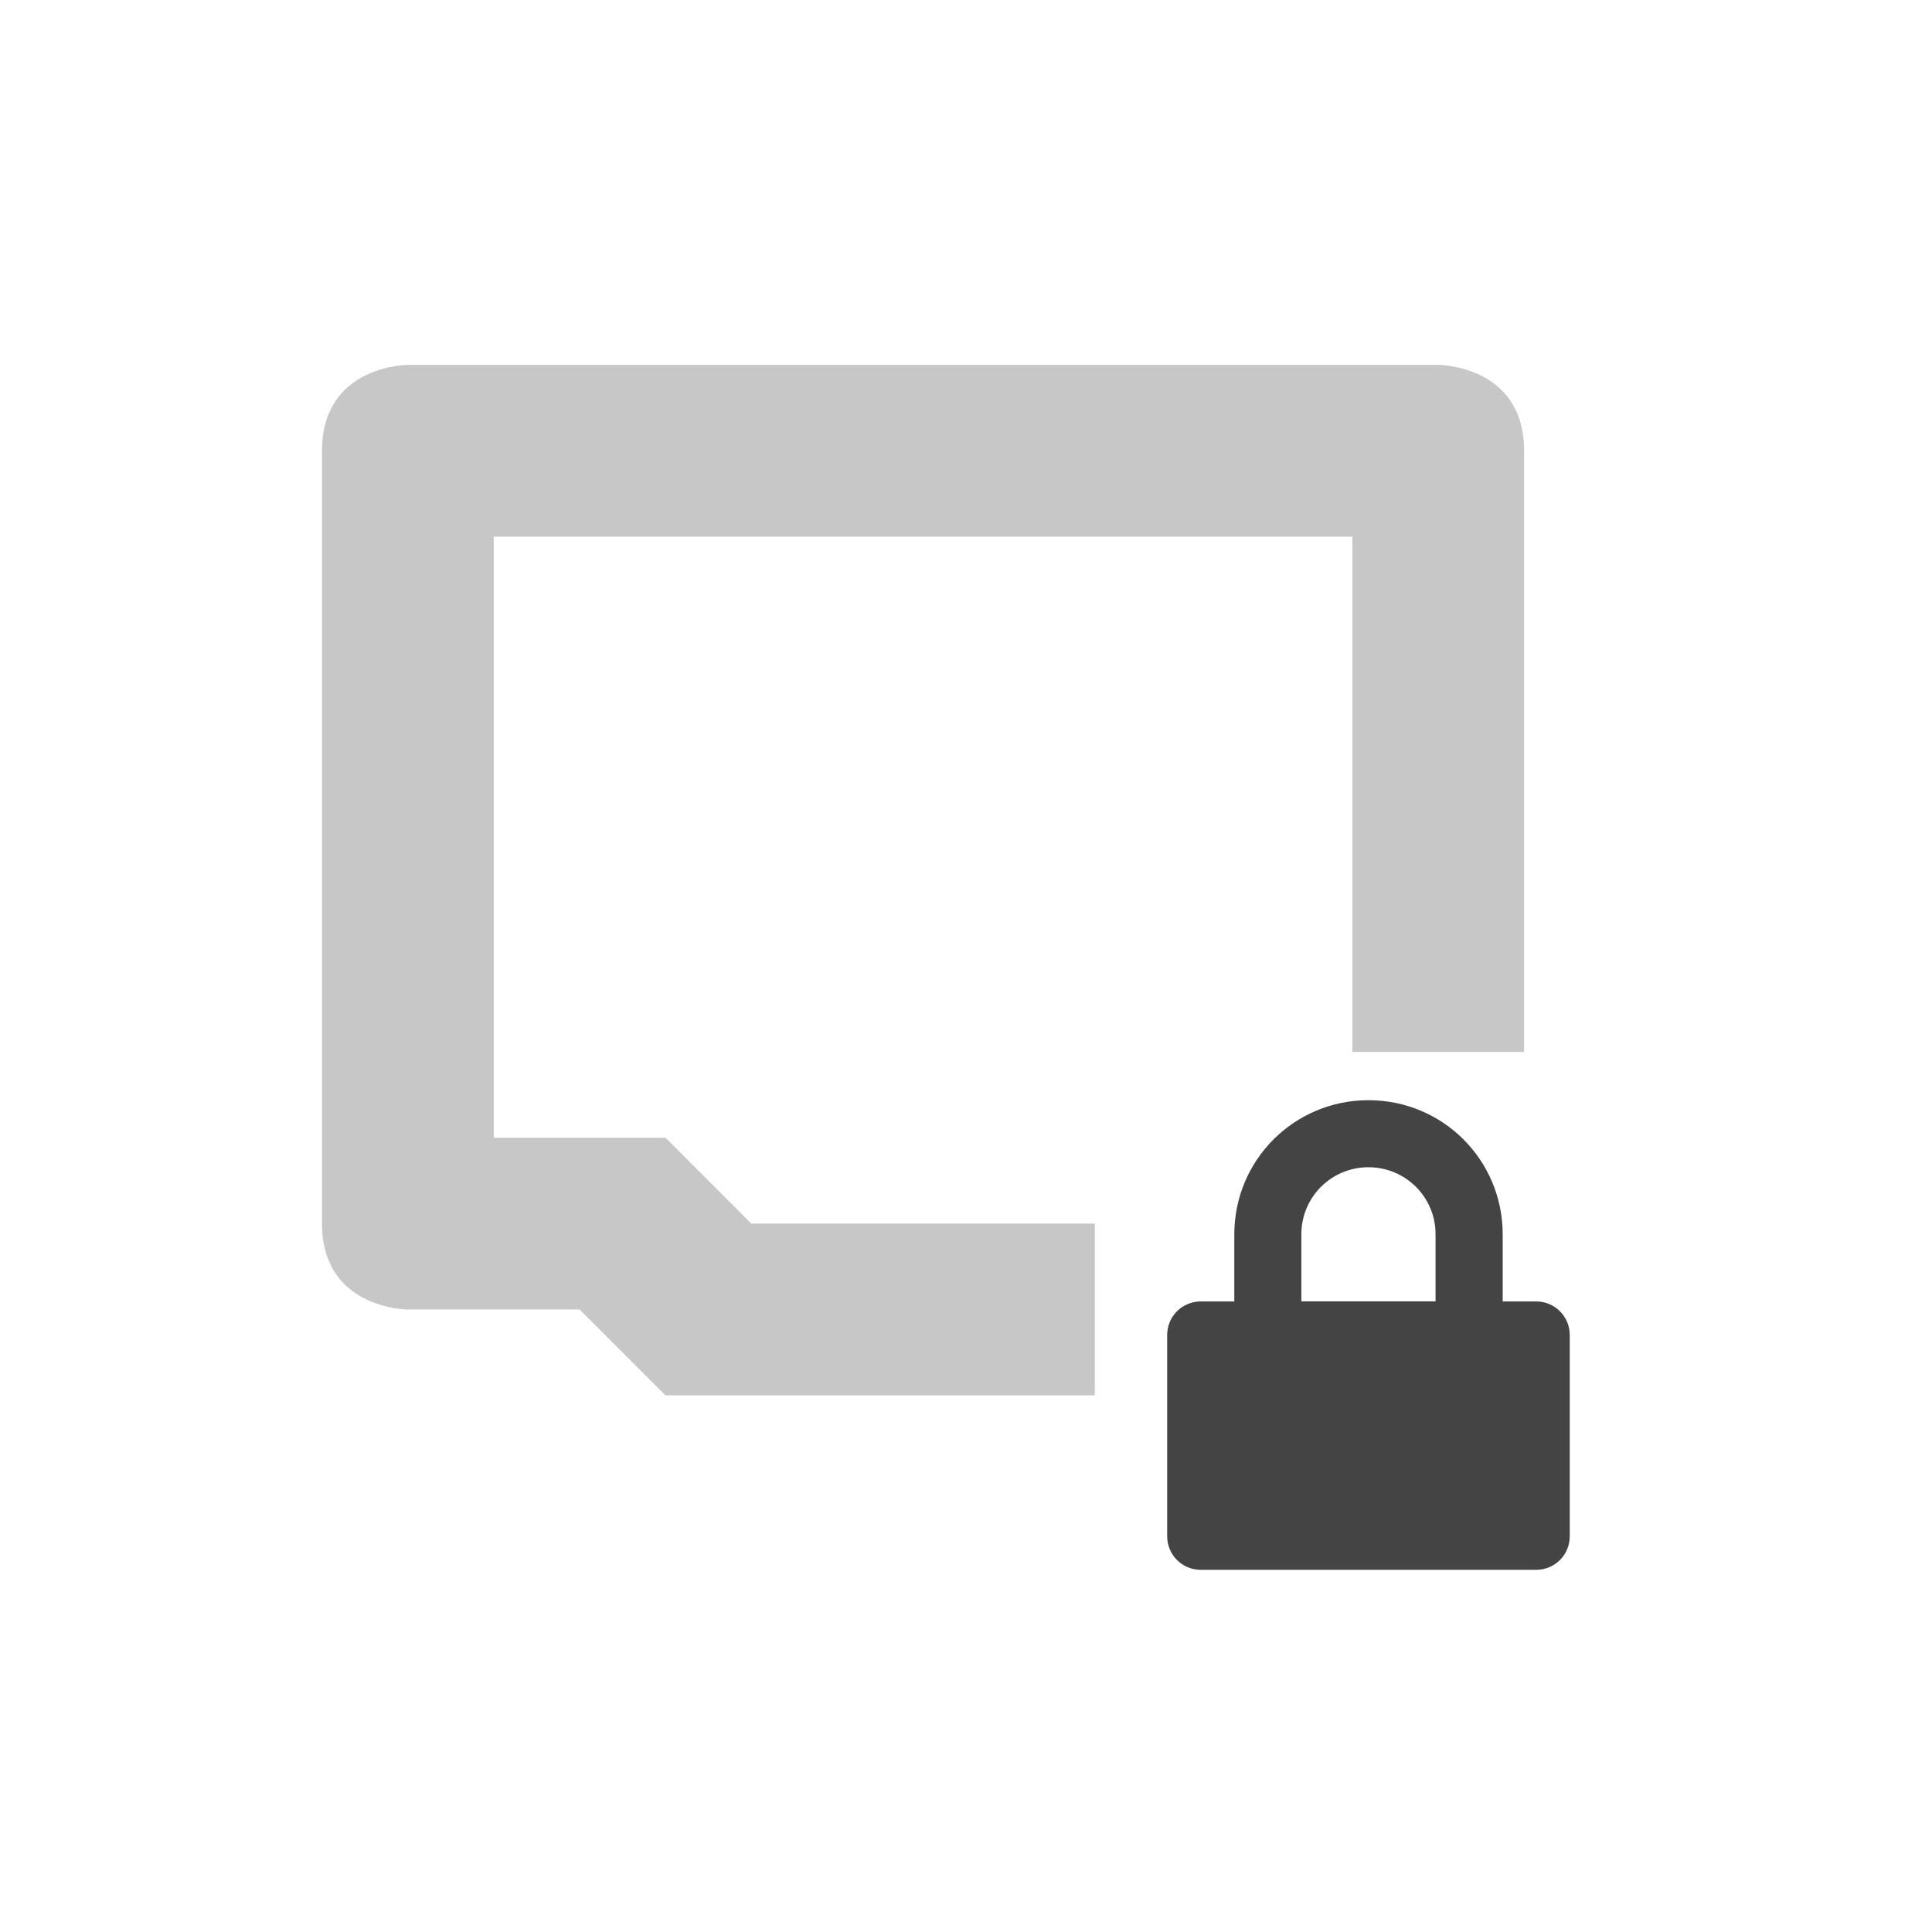
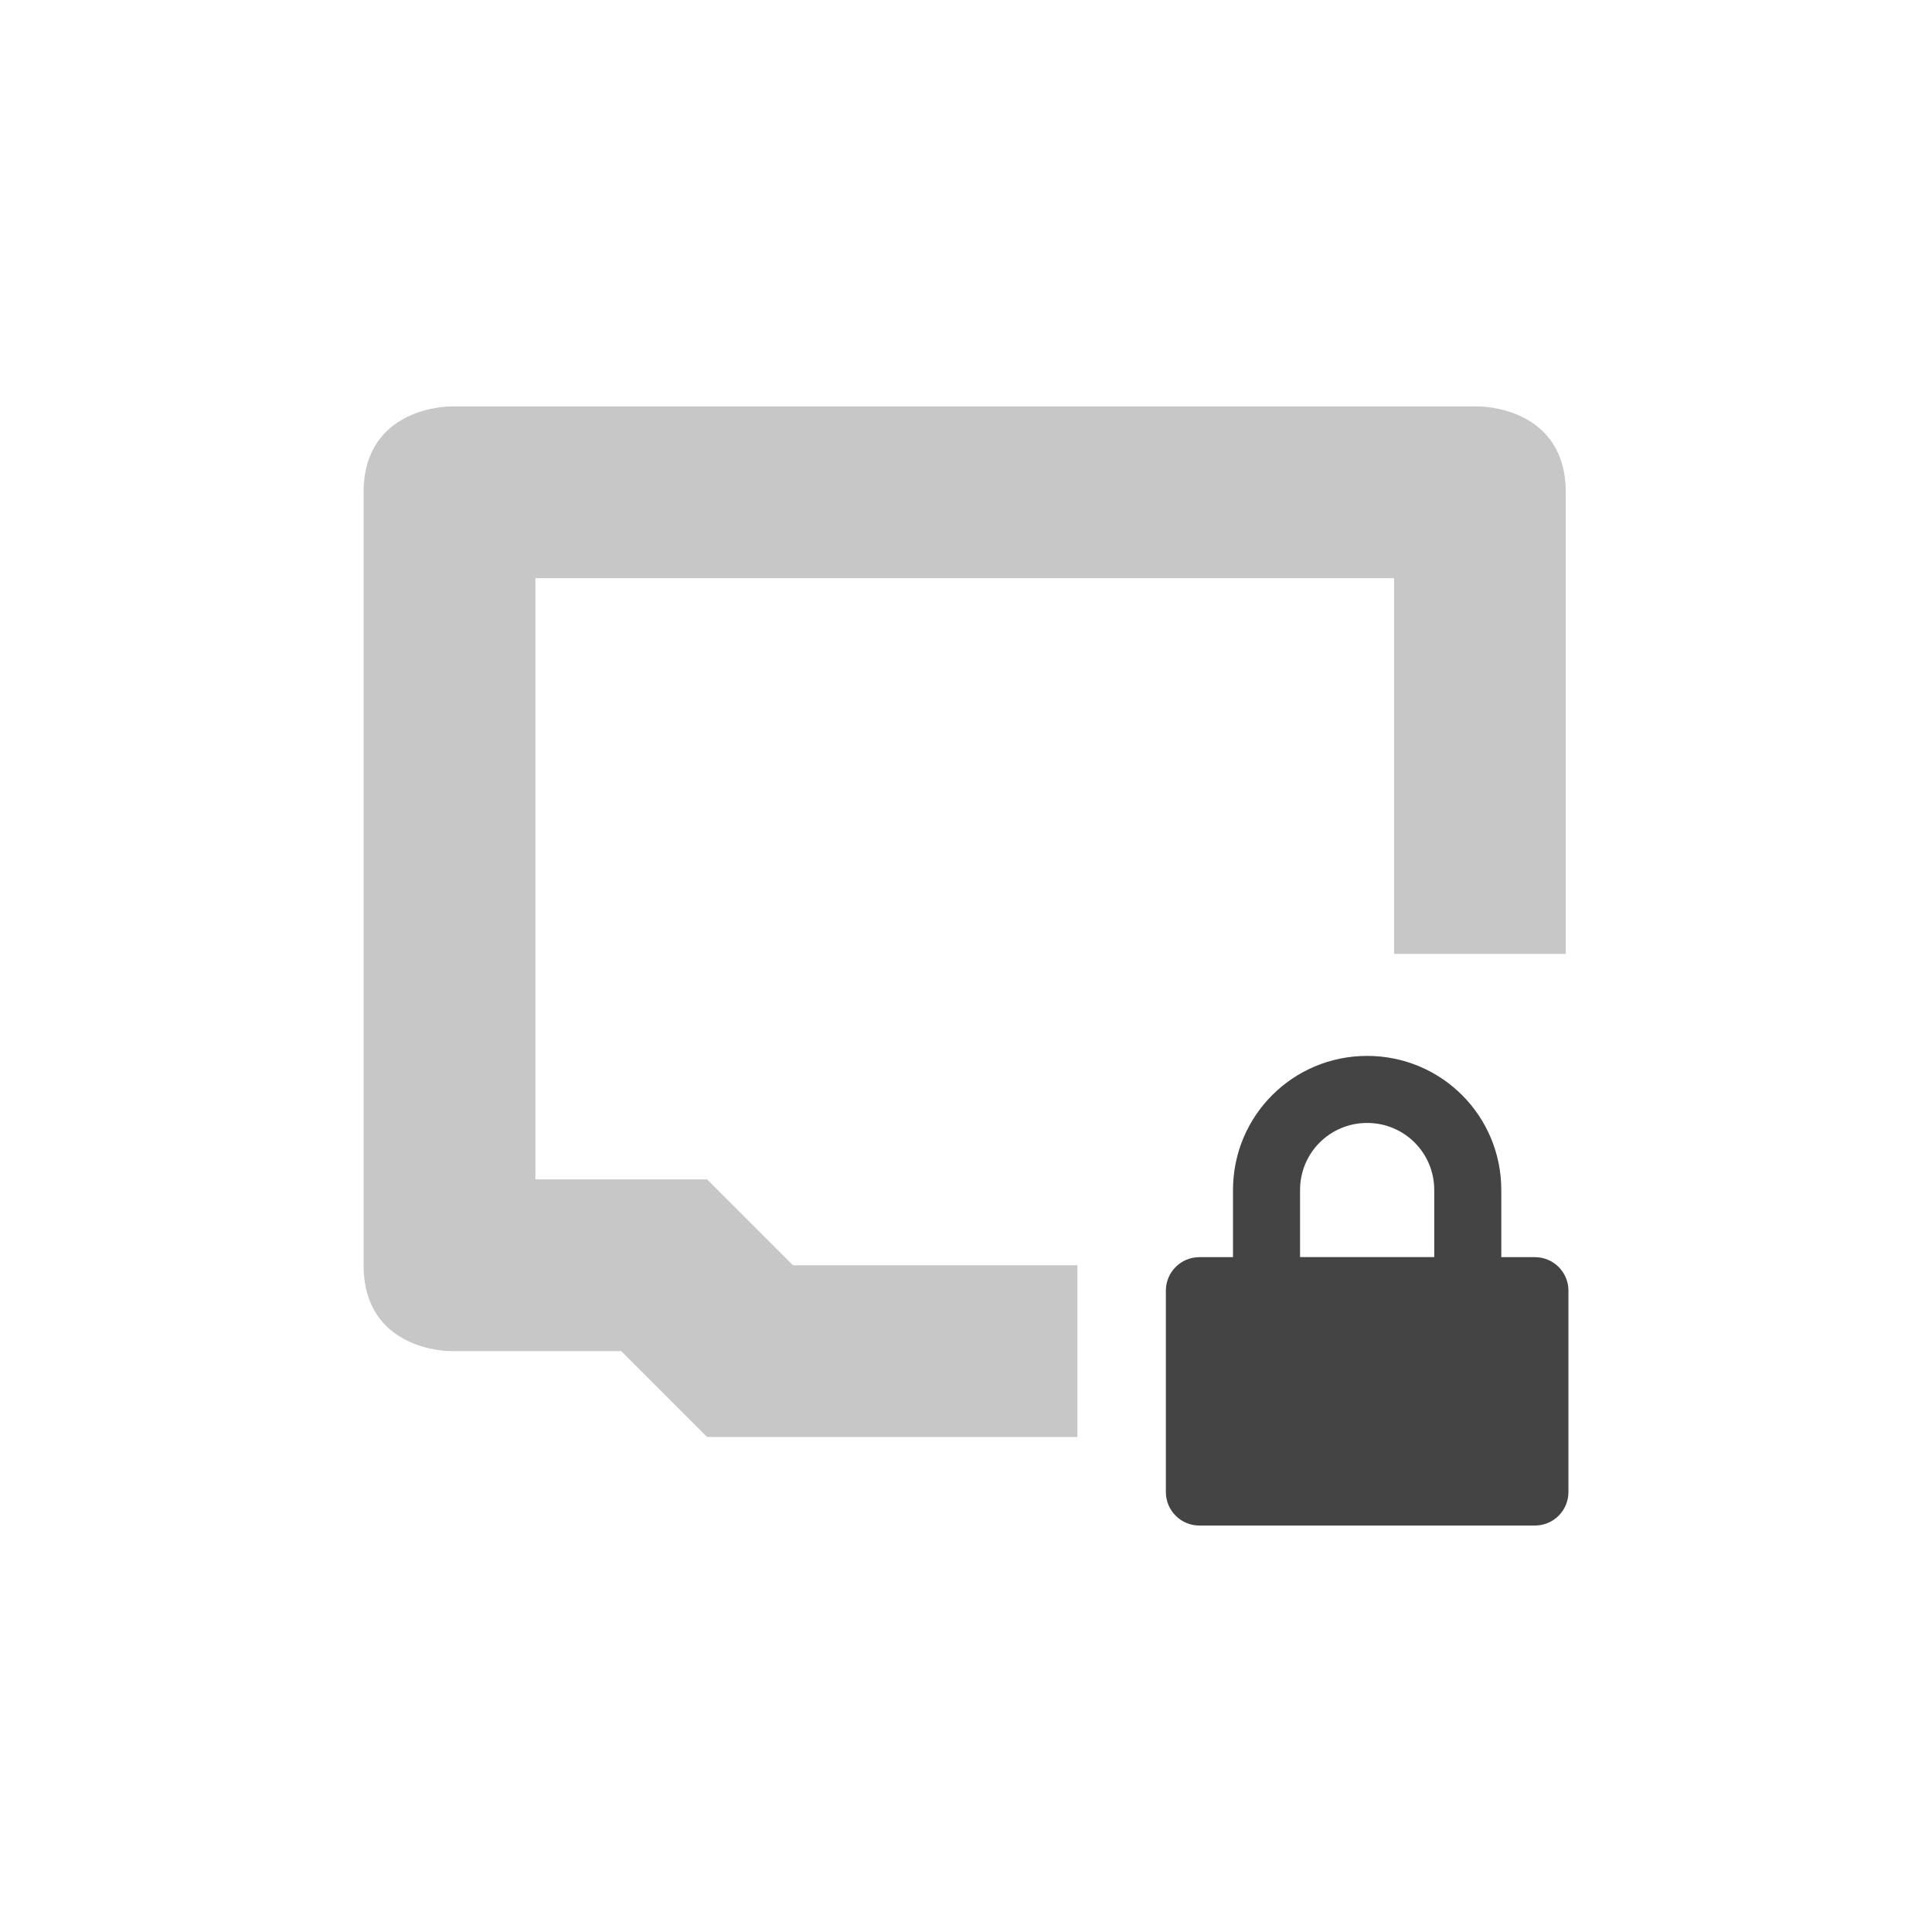
- <svg xmlns="http://www.w3.org/2000/svg" version="1.1" width="24px" height="24px">
-   <g transform="translate(4.0, 4.0) scale(1 1) ">
+ <svg xmlns="http://www.w3.org/2000/svg" version="1.1" width="24px" height="24px" id="svg14" xml:space="preserve">
+   <defs id="defs16">
+     <style id="current-color-scheme-7" type="text/css">
+    .ColorScheme-Text { color:#dfdfdf; } .ColorScheme-Highlight { color:#4285f4; } .ColorScheme-NeutralText { color:#ff9800; } .ColorScheme-PositiveText { color:#4caf50; } .ColorScheme-NegativeText { color:#f44336; }
+   </style>
+     <style id="current-color-scheme-6-53" type="text/css">
+    .ColorScheme-Text { color:#dfdfdf; } .ColorScheme-Highlight { color:#4285f4; } .ColorScheme-NeutralText { color:#ff9800; } .ColorScheme-PositiveText { color:#4caf50; } .ColorScheme-NegativeText { color:#f44336; }
+   </style>
+     <style id="current-color-scheme-53-5" type="text/css">
+    .ColorScheme-Text { color:#dfdfdf; } .ColorScheme-Highlight { color:#4285f4; }
+   </style>
+     <style id="current-color-scheme-5-6" type="text/css">
+    .ColorScheme-Text { color:#dfdfdf; } .ColorScheme-Highlight { color:#4285f4; }
+   </style>
+     <style id="current-color-scheme-6-5-2" type="text/css">
+    .ColorScheme-Text { color:#dfdfdf; } .ColorScheme-Highlight { color:#4285f4; }
+   </style>
+     <style id="current-color-scheme-535" type="text/css">
+    .ColorScheme-Text { color:#dfdfdf; } .ColorScheme-Highlight { color:#4285f4; } .ColorScheme-NeutralText { color:#ff9800; } .ColorScheme-PositiveText { color:#4caf50; } .ColorScheme-NegativeText { color:#f44336; }
+   </style>
+     <style id="current-color-scheme-6-6" type="text/css">
+    .ColorScheme-Text { color:#dfdfdf; } .ColorScheme-Highlight { color:#4285f4; } .ColorScheme-NeutralText { color:#ff9800; } .ColorScheme-PositiveText { color:#4caf50; } .ColorScheme-NegativeText { color:#f44336; }
+   </style>
+     <style id="current-color-scheme-53-2" type="text/css">
+    .ColorScheme-Text { color:#dfdfdf; } .ColorScheme-Highlight { color:#4285f4; }
+   </style>
+     <style id="current-color-scheme-5-9" type="text/css">
+    .ColorScheme-Text { color:#dfdfdf; } .ColorScheme-Highlight { color:#4285f4; }
+   </style>
+     <style id="current-color-scheme-6-5-1" type="text/css">
+    .ColorScheme-Text { color:#dfdfdf; } .ColorScheme-Highlight { color:#4285f4; }
+   </style>
    <defs id="defs3">
      <style id="current-color-scheme" type="text/css">
   .ColorScheme-Text { color:#dfdfdf; } .ColorScheme-Highlight { color:#4285f4; } .ColorScheme-NeutralText { color:#ff9800; } .ColorScheme-PositiveText { color:#4caf50; } .ColorScheme-NegativeText { color:#f44336; }
  </style>
      <style id="current-color-scheme-6" type="text/css">
   .ColorScheme-Text { color:#dfdfdf; } .ColorScheme-Highlight { color:#4285f4; } .ColorScheme-NeutralText { color:#ff9800; } .ColorScheme-PositiveText { color:#4caf50; } .ColorScheme-NegativeText { color:#f44336; }
  </style>
      <style id="current-color-scheme-53" type="text/css">
   .ColorScheme-Text { color:#dfdfdf; } .ColorScheme-Highlight { color:#4285f4; }
  </style>
      <style id="current-color-scheme-5" type="text/css">
   .ColorScheme-Text { color:#dfdfdf; } .ColorScheme-Highlight { color:#4285f4; }
  </style>
      <style id="current-color-scheme-6-5" type="text/css">
   .ColorScheme-Text { color:#dfdfdf; } .ColorScheme-Highlight { color:#4285f4; }
  </style>
    </defs>
-     <g id="g795">
-       <path style="opacity:0.3;fill:#444444;fill-opacity:1;stroke-width:1.067" d="m 1.067,0.533 c 0,0 -1.067,0 -1.067,1.067 V 11.2 c 0,1.067 1.067,1.067 1.067,1.067 h 2.133 l 1.067,1.067 h 5.333 V 11.2 H 5.333 L 4.267,10.133 H 2.133 V 2.667 H 12.8 V 9.067 h 2.133 V 1.6 c 0,-1.067 -1.067,-1.067 -1.067,-1.067 z" id="path2" />
-       <path style="display:inline;fill:#444444;fill-opacity:1;stroke-width:0.417" d="m 13,9.667 c -0.923,0 -1.667,0.743 -1.667,1.667 v 0.833 h -0.417 c -0.231,0 -0.417,0.186 -0.417,0.417 v 2.5 c 0,0.231 0.186,0.417 0.417,0.417 h 4.167 c 0.231,0 0.417,-0.186 0.417,-0.417 v -2.5 c 0,-0.231 -0.186,-0.417 -0.417,-0.417 H 14.667 V 11.334 C 14.667,10.41 13.923,9.667 13,9.667 Z m 0,0.833 c 0.462,0 0.833,0.372 0.833,0.833 v 0.833 h -1.667 v -0.833 c 0,-0.462 0.372,-0.833 0.833,-0.833 z" id="path240" />
-     </g>
+   </defs>
+   <g id="g1573" transform="translate(30.95674,-0.9092308)">
+     <path style="opacity:0.3;fill:#444444;fill-opacity:1;stroke-width:1.067" d="m -25.373,5.959 c 0,0 -1.067,0 -1.067,1.067 v 9.6 c 0,1.067 1.067,1.067 1.067,1.067 h 2.133 l 1.067,1.067 h 4.6 v -2.133 h -3.533 l -1.067,-1.067 h -2.133 V 8.092 h 10.667 v 4.667 h 2.133 V 7.026 c 0,-1.067 -1.067,-1.067 -1.067,-1.067 z" id="path2-2" />
+     <path style="display:inline;fill:#444444;fill-opacity:1;stroke-width:0.417" d="m -13.973,14.026 c -0.923,0 -1.667,0.743 -1.667,1.667 v 0.833 h -0.417 c -0.231,0 -0.417,0.186 -0.417,0.417 v 2.5 c 0,0.231 0.186,0.417 0.417,0.417 h 4.167 c 0.231,0 0.417,-0.186 0.417,-0.417 v -2.5 c 0,-0.231 -0.186,-0.417 -0.417,-0.417 h -0.417 v -0.833 c 0,-0.923 -0.743,-1.667 -1.667,-1.667 z m 0,0.833 c 0.462,0 0.833,0.372 0.833,0.833 v 0.833 h -1.667 v -0.833 c 0,-0.462 0.372,-0.833 0.833,-0.833 z" id="path240-7" />
  </g>
</svg>
